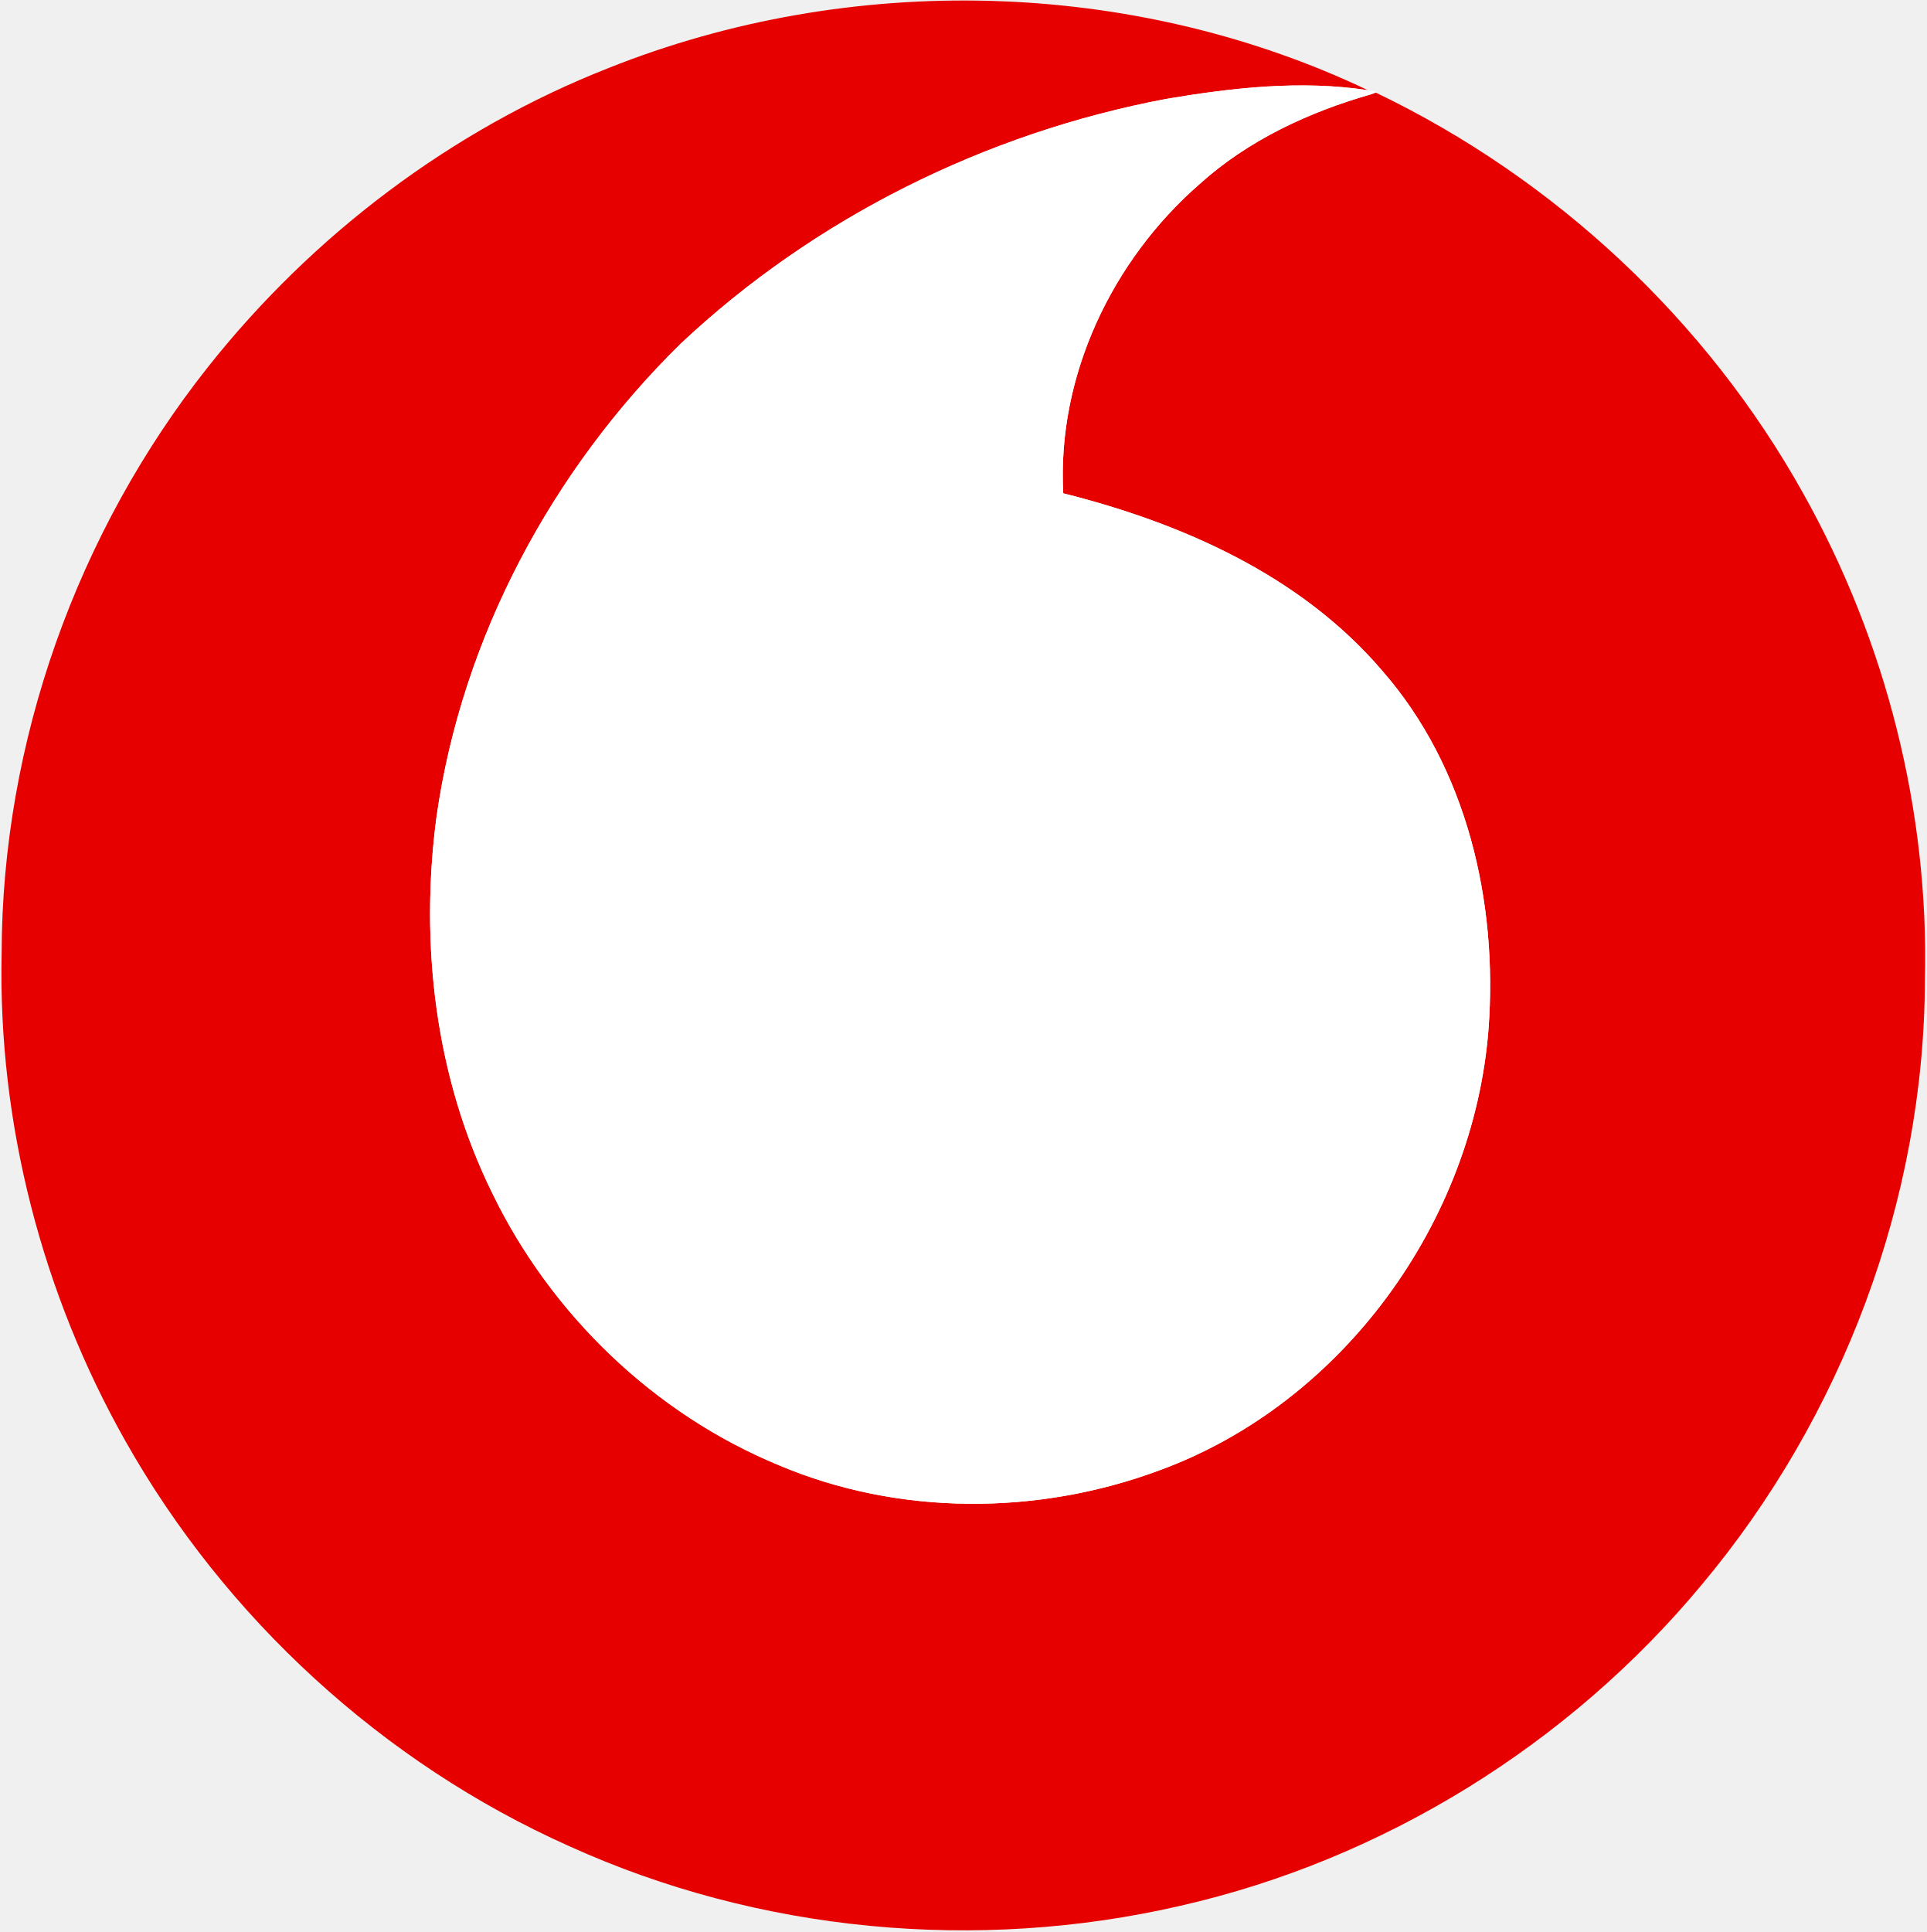
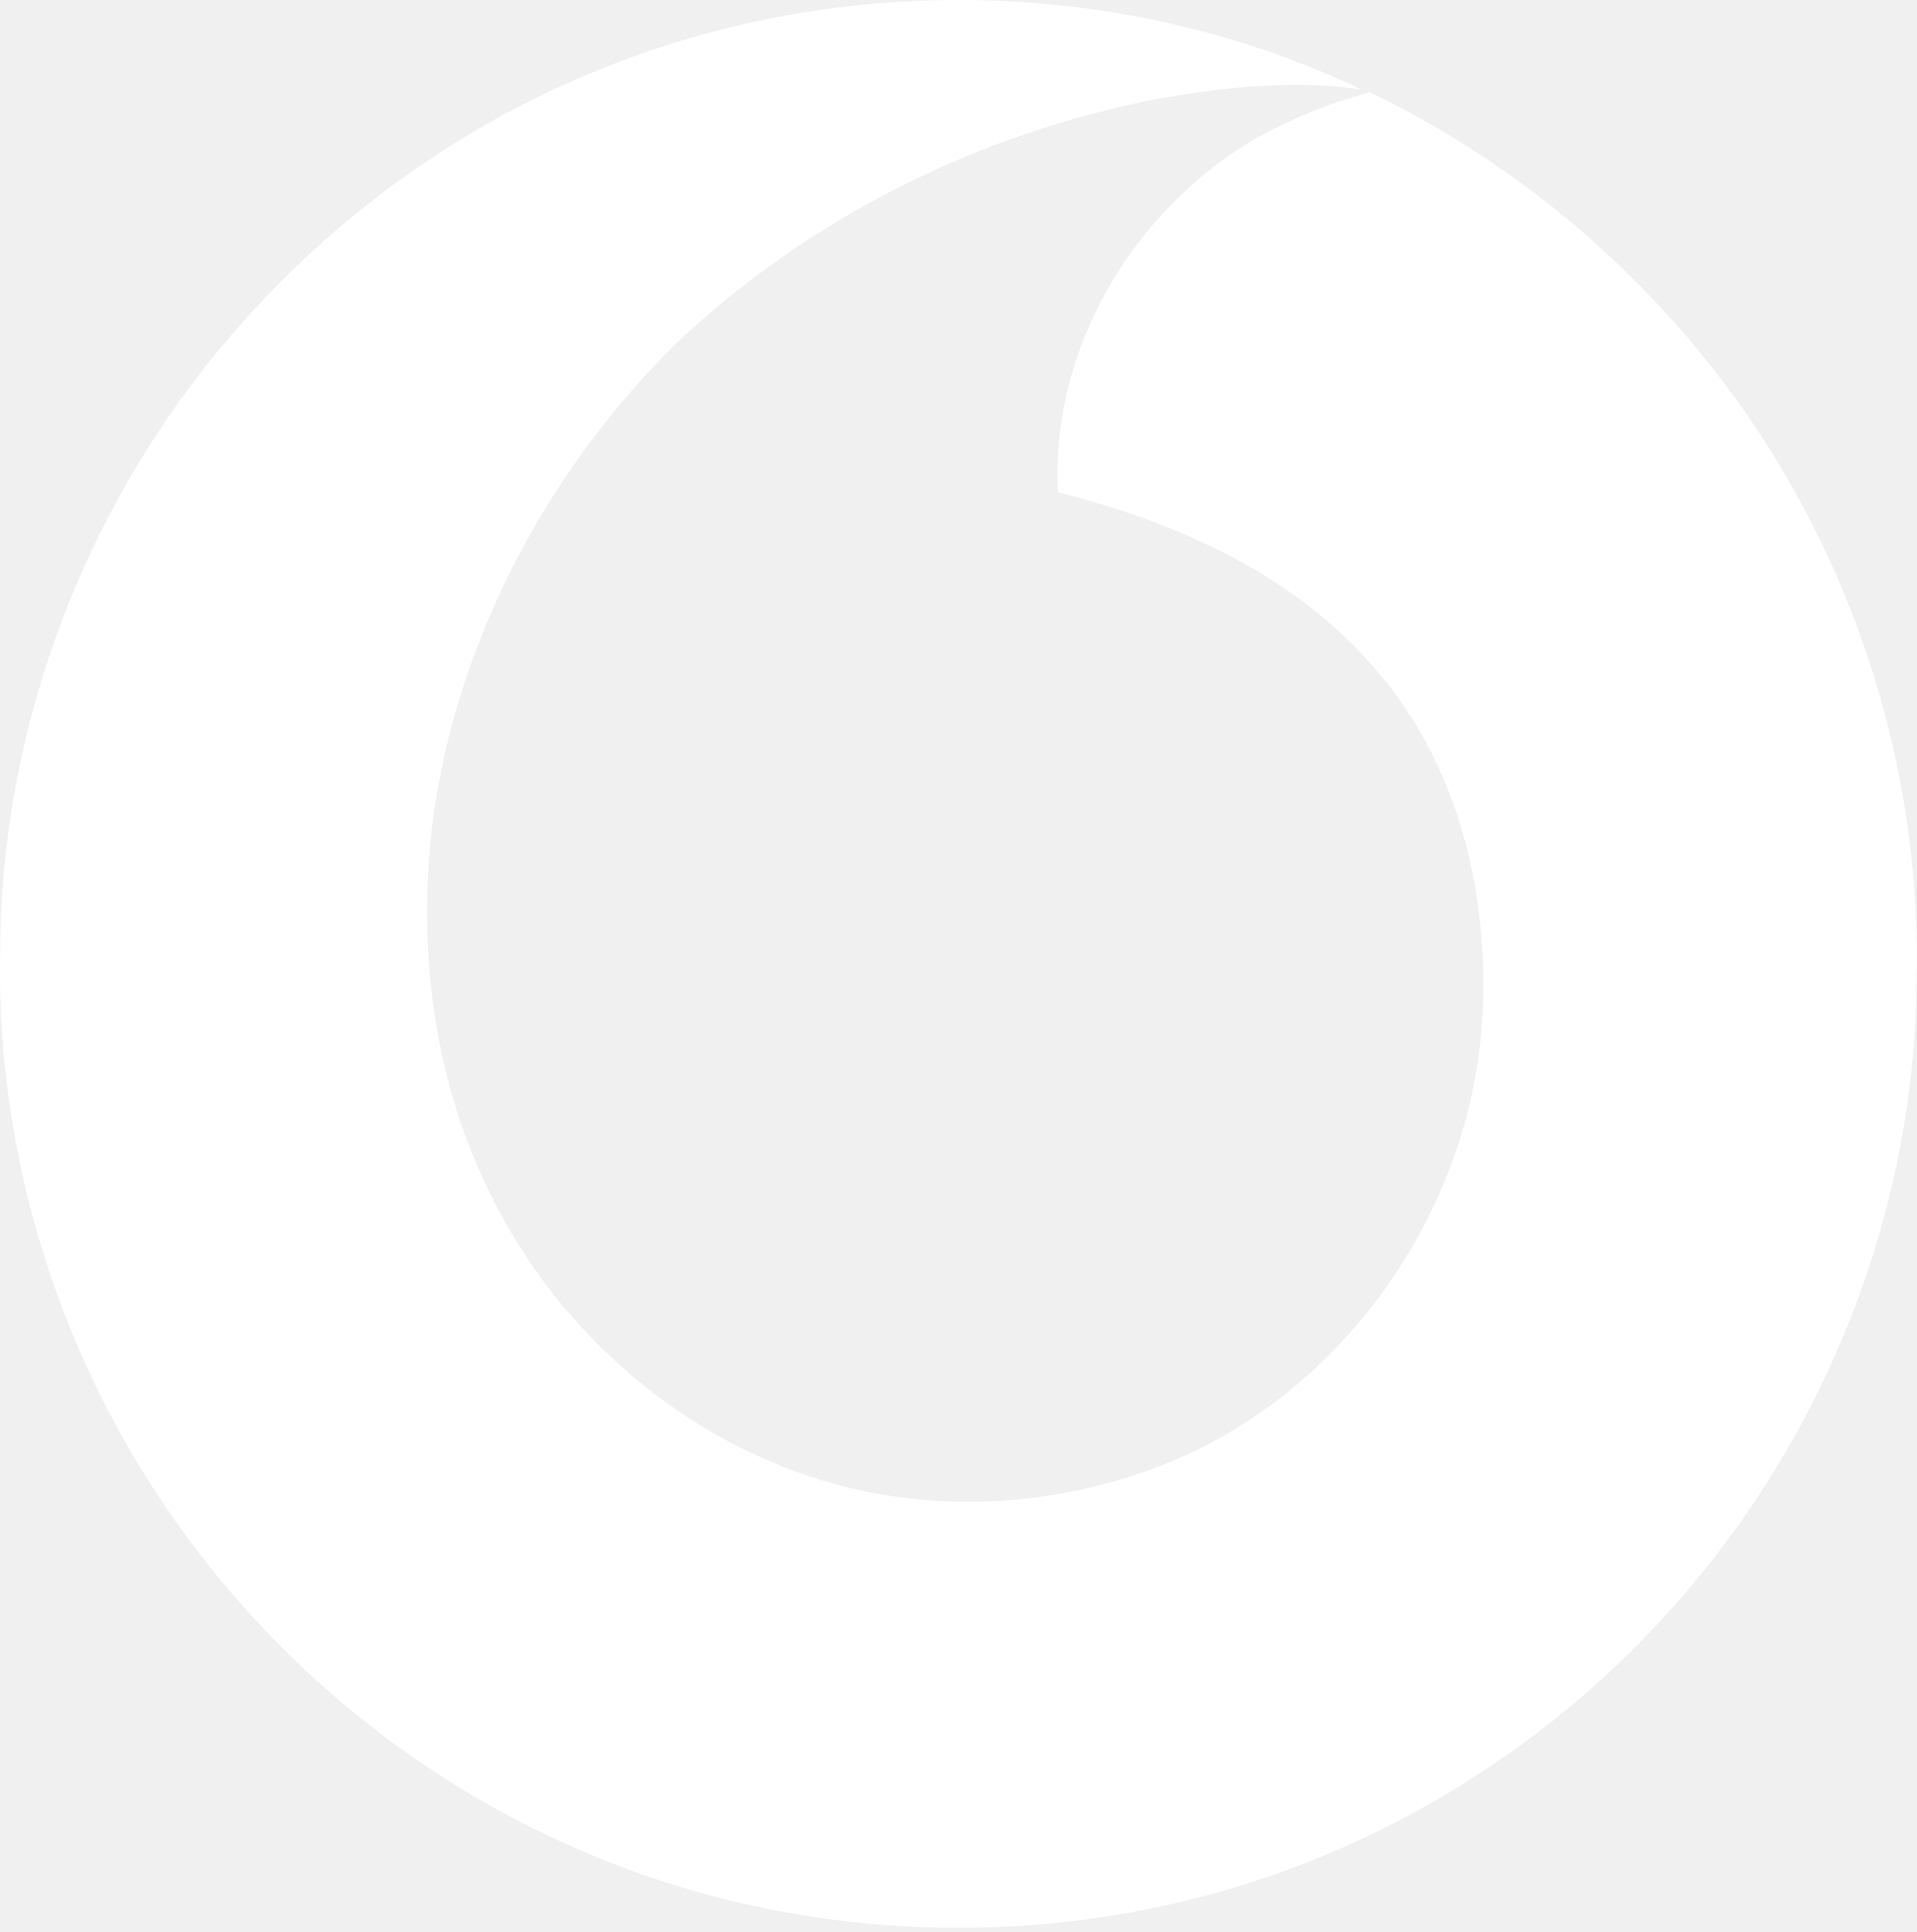
- <svg xmlns="http://www.w3.org/2000/svg" width="378" height="379" viewBox="0 0 378 379">
-   <g fill="none">
-     <path fill="#E60000" d="M119.441,13.328 C166.906,-5.59 222.195,-4.281 268.395,17.691 C255.23,15.691 241.84,17.199 228.809,19.402 C193.418,26.086 159.785,42.738 133.496,67.477 C108.289,92.254 90.625,125.129 85.637,160.301 C82.336,185.223 85.395,211.363 96.578,234.047 C108.102,257.848 128.387,277.367 152.836,287.441 C176.395,297.41 203.723,297.301 227.586,288.402 C263.391,275.262 289.117,239.781 292.059,201.875 C293.91,177.031 287.867,150.602 271.176,131.547 C255.242,112.895 231.938,102.621 208.617,96.773 C207.367,73.773 218.203,51.051 235.387,36.094 C244.93,27.488 256.773,22.004 269.02,18.492 L269.949,18.172 C305.008,34.984 334.797,62.711 353.777,96.75 C370.039,125.73 378.52,159.125 377.68,192.391 C377.52,235.406 361.441,277.996 333.879,310.887 C307.816,342.254 271.363,364.816 231.633,373.852 C191.797,383.043 148.938,379.078 111.656,362.148 C75.176,345.855 44.27,317.531 24.609,282.691 C8.254,253.738 -0.398,220.355 0.32,187.051 C0.398,145.555 15.133,104.379 40.859,71.93 C61.41,46.02 88.672,25.418 119.441,13.328 Z" />
-     <path fill="#FFF" d="M228.809,19.402 C241.84,17.199 255.23,15.691 268.395,17.691 L270.285,18.012 L269.02,18.492 C256.773,22.004 244.93,27.488 235.387,36.094 C218.203,51.051 207.367,73.773 208.617,96.773 C231.938,102.621 255.242,112.895 271.176,131.547 C287.867,150.602 293.91,177.031 292.059,201.875 C289.117,239.781 263.391,275.262 227.586,288.402 C203.723,297.301 176.395,297.41 152.836,287.441 C128.387,277.367 108.102,257.848 96.578,234.047 C85.395,211.363 82.336,185.223 85.637,160.301 C90.625,125.129 108.289,92.254 133.496,67.477 C159.785,42.738 193.418,26.086 228.809,19.402 Z" />
-   </g>
+ <svg xmlns="http://www.w3.org/2000/svg" width="128" height="129" viewBox="0 0 128 129">
+   <path fill="#FFF" d="M40.409,4.497 C56.505,-1.935 75.254,-1.49 90.921,5.981 C86.457,5.301 81.916,5.813 77.497,6.563 C65.496,8.835 54.09,14.497 45.175,22.909 C36.627,31.334 30.637,42.512 28.946,54.471 C27.826,62.945 28.864,71.833 32.656,79.546 C36.564,87.639 43.443,94.276 51.734,97.702 C59.723,101.091 68.99,101.054 77.082,98.028 C89.224,93.56 97.948,81.496 98.946,68.607 C99.574,60.16 97.524,51.173 91.864,44.694 C86.461,38.352 78.558,34.859 70.65,32.87 C70.226,25.05 73.9,17.324 79.728,12.238 C82.964,9.312 86.98,7.447 91.133,6.253 L91.448,6.144 C103.337,11.861 113.439,21.288 119.875,32.862 C125.39,42.716 128.266,54.071 127.981,65.382 C127.926,80.008 122.474,94.49 113.127,105.673 C104.289,116.339 91.928,124.011 78.455,127.083 C64.946,130.208 50.412,128.86 37.769,123.103 C25.398,117.564 14.918,107.933 8.251,96.086 C2.704,86.242 -0.23,74.891 0.014,63.567 C0.041,49.457 5.037,35.456 13.761,24.423 C20.73,15.613 29.975,8.608 40.409,4.497 Z" />
</svg>
